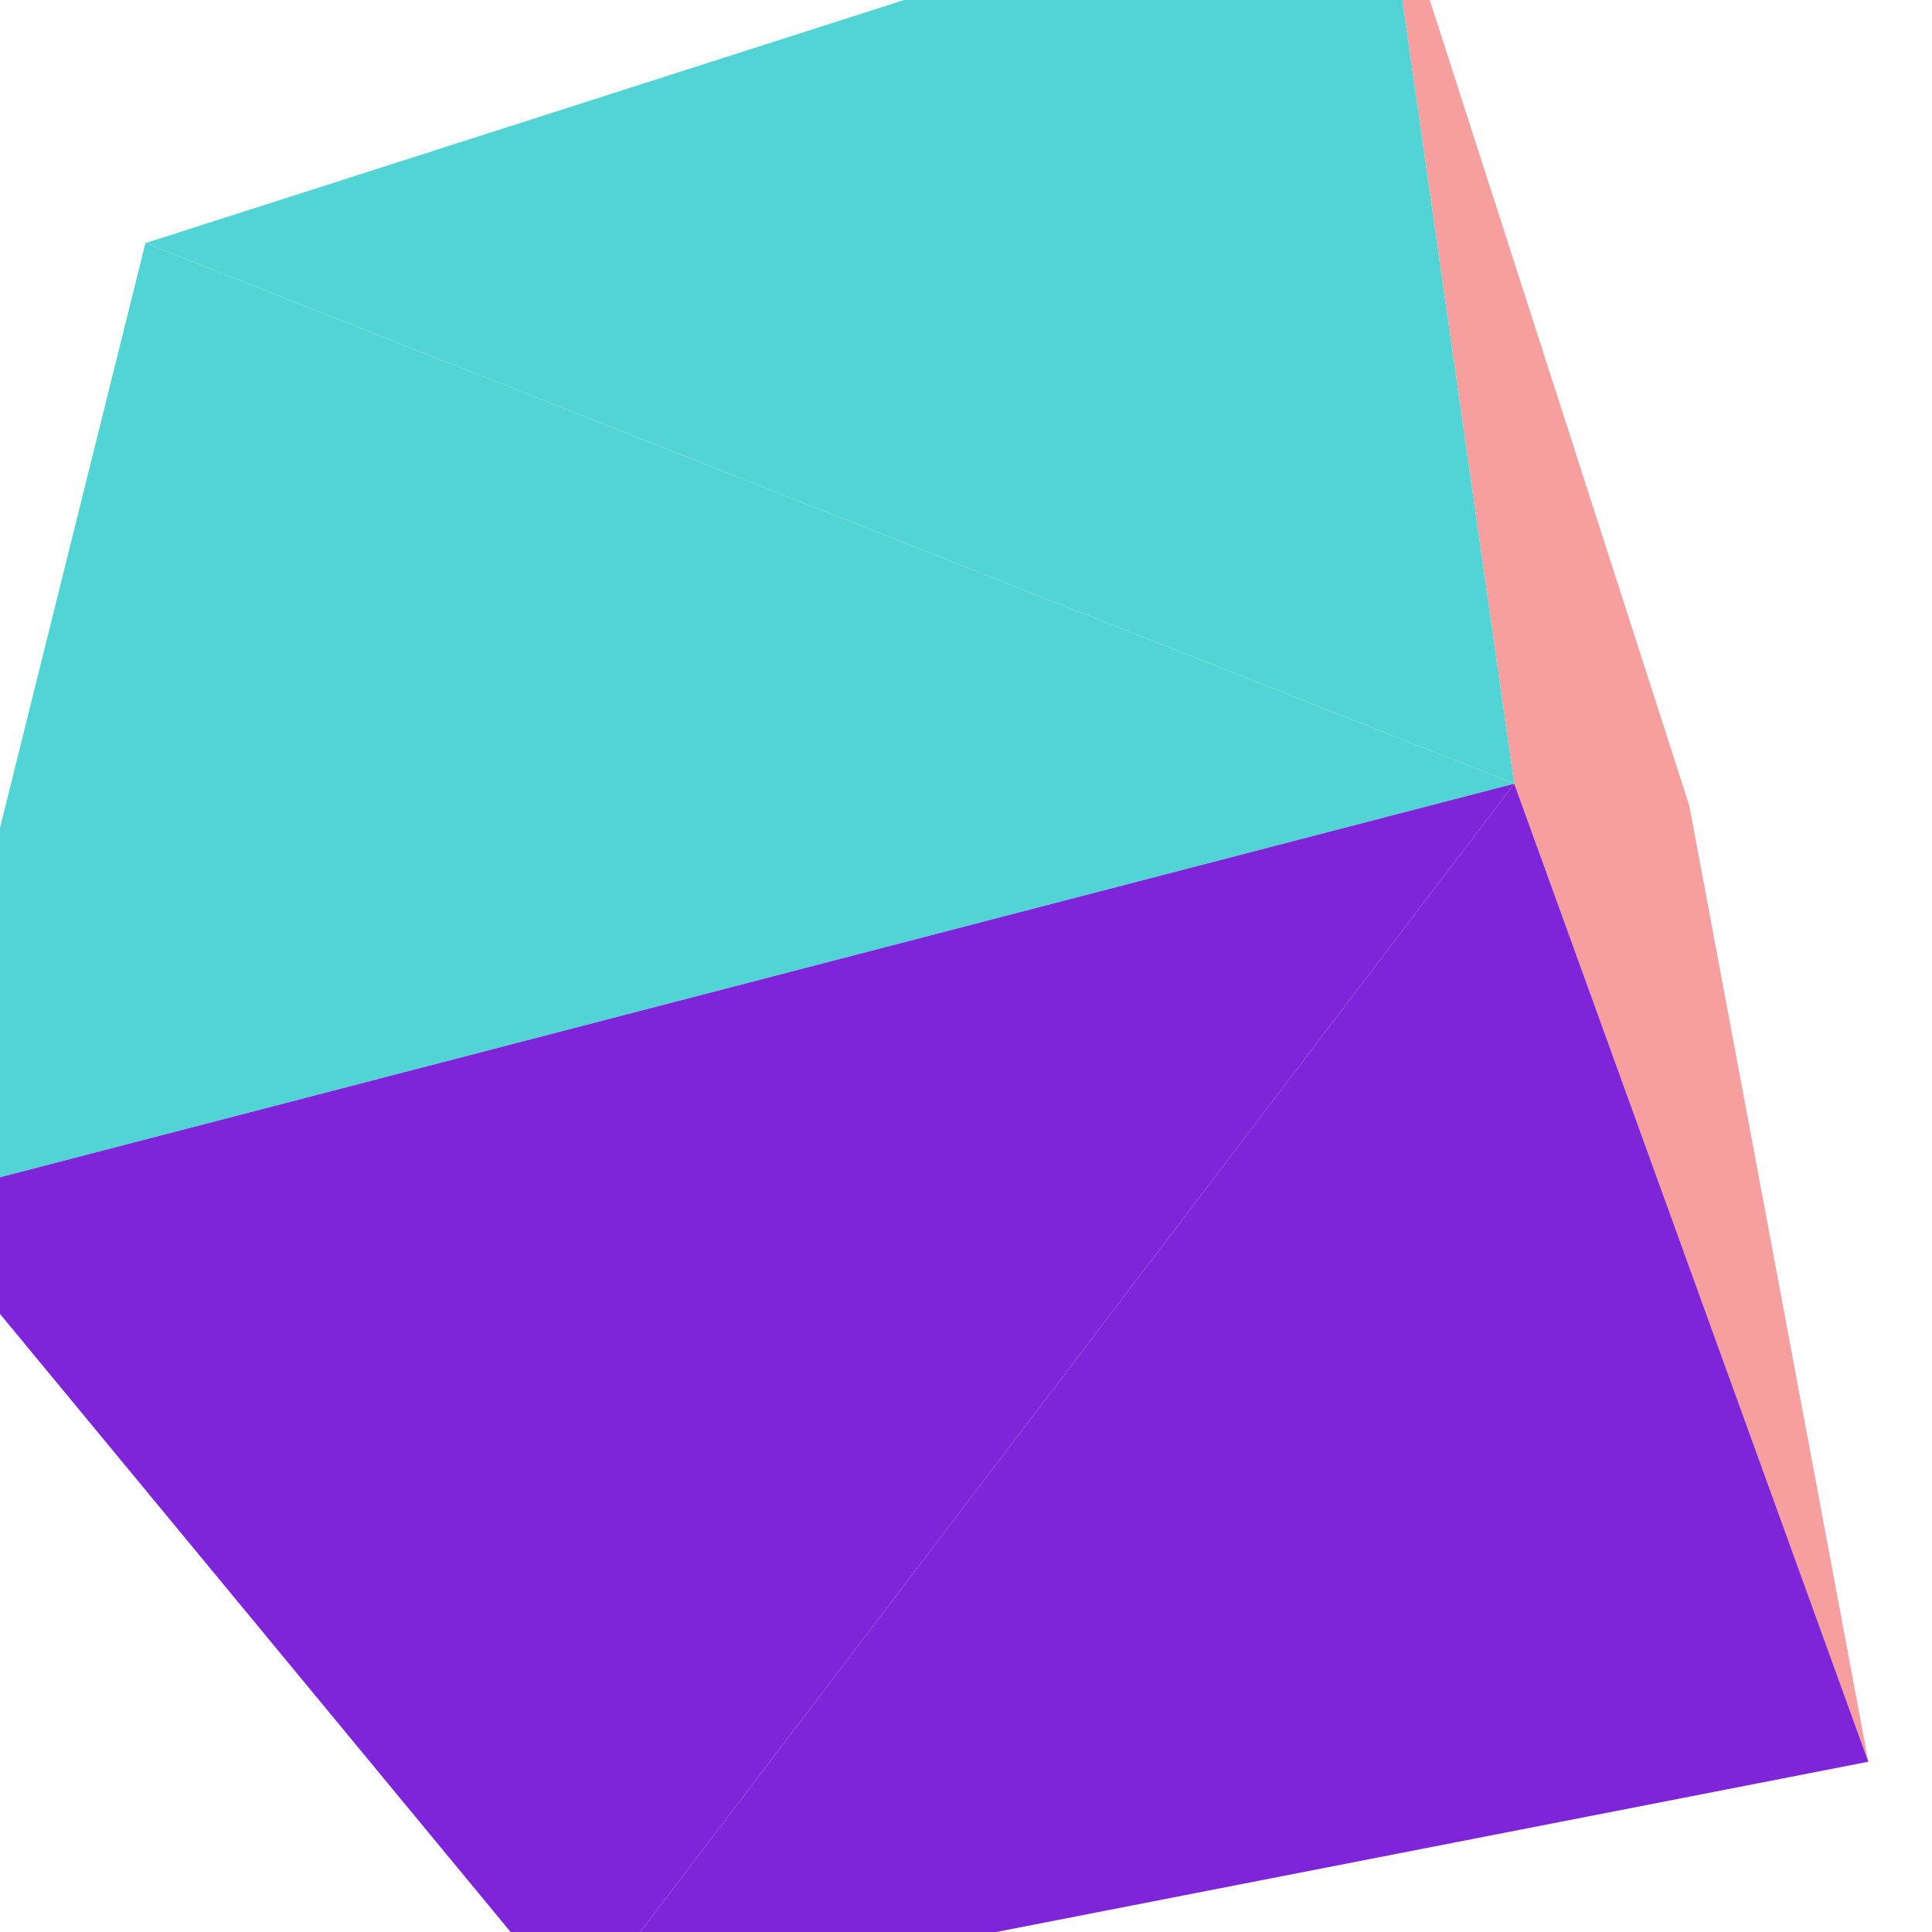
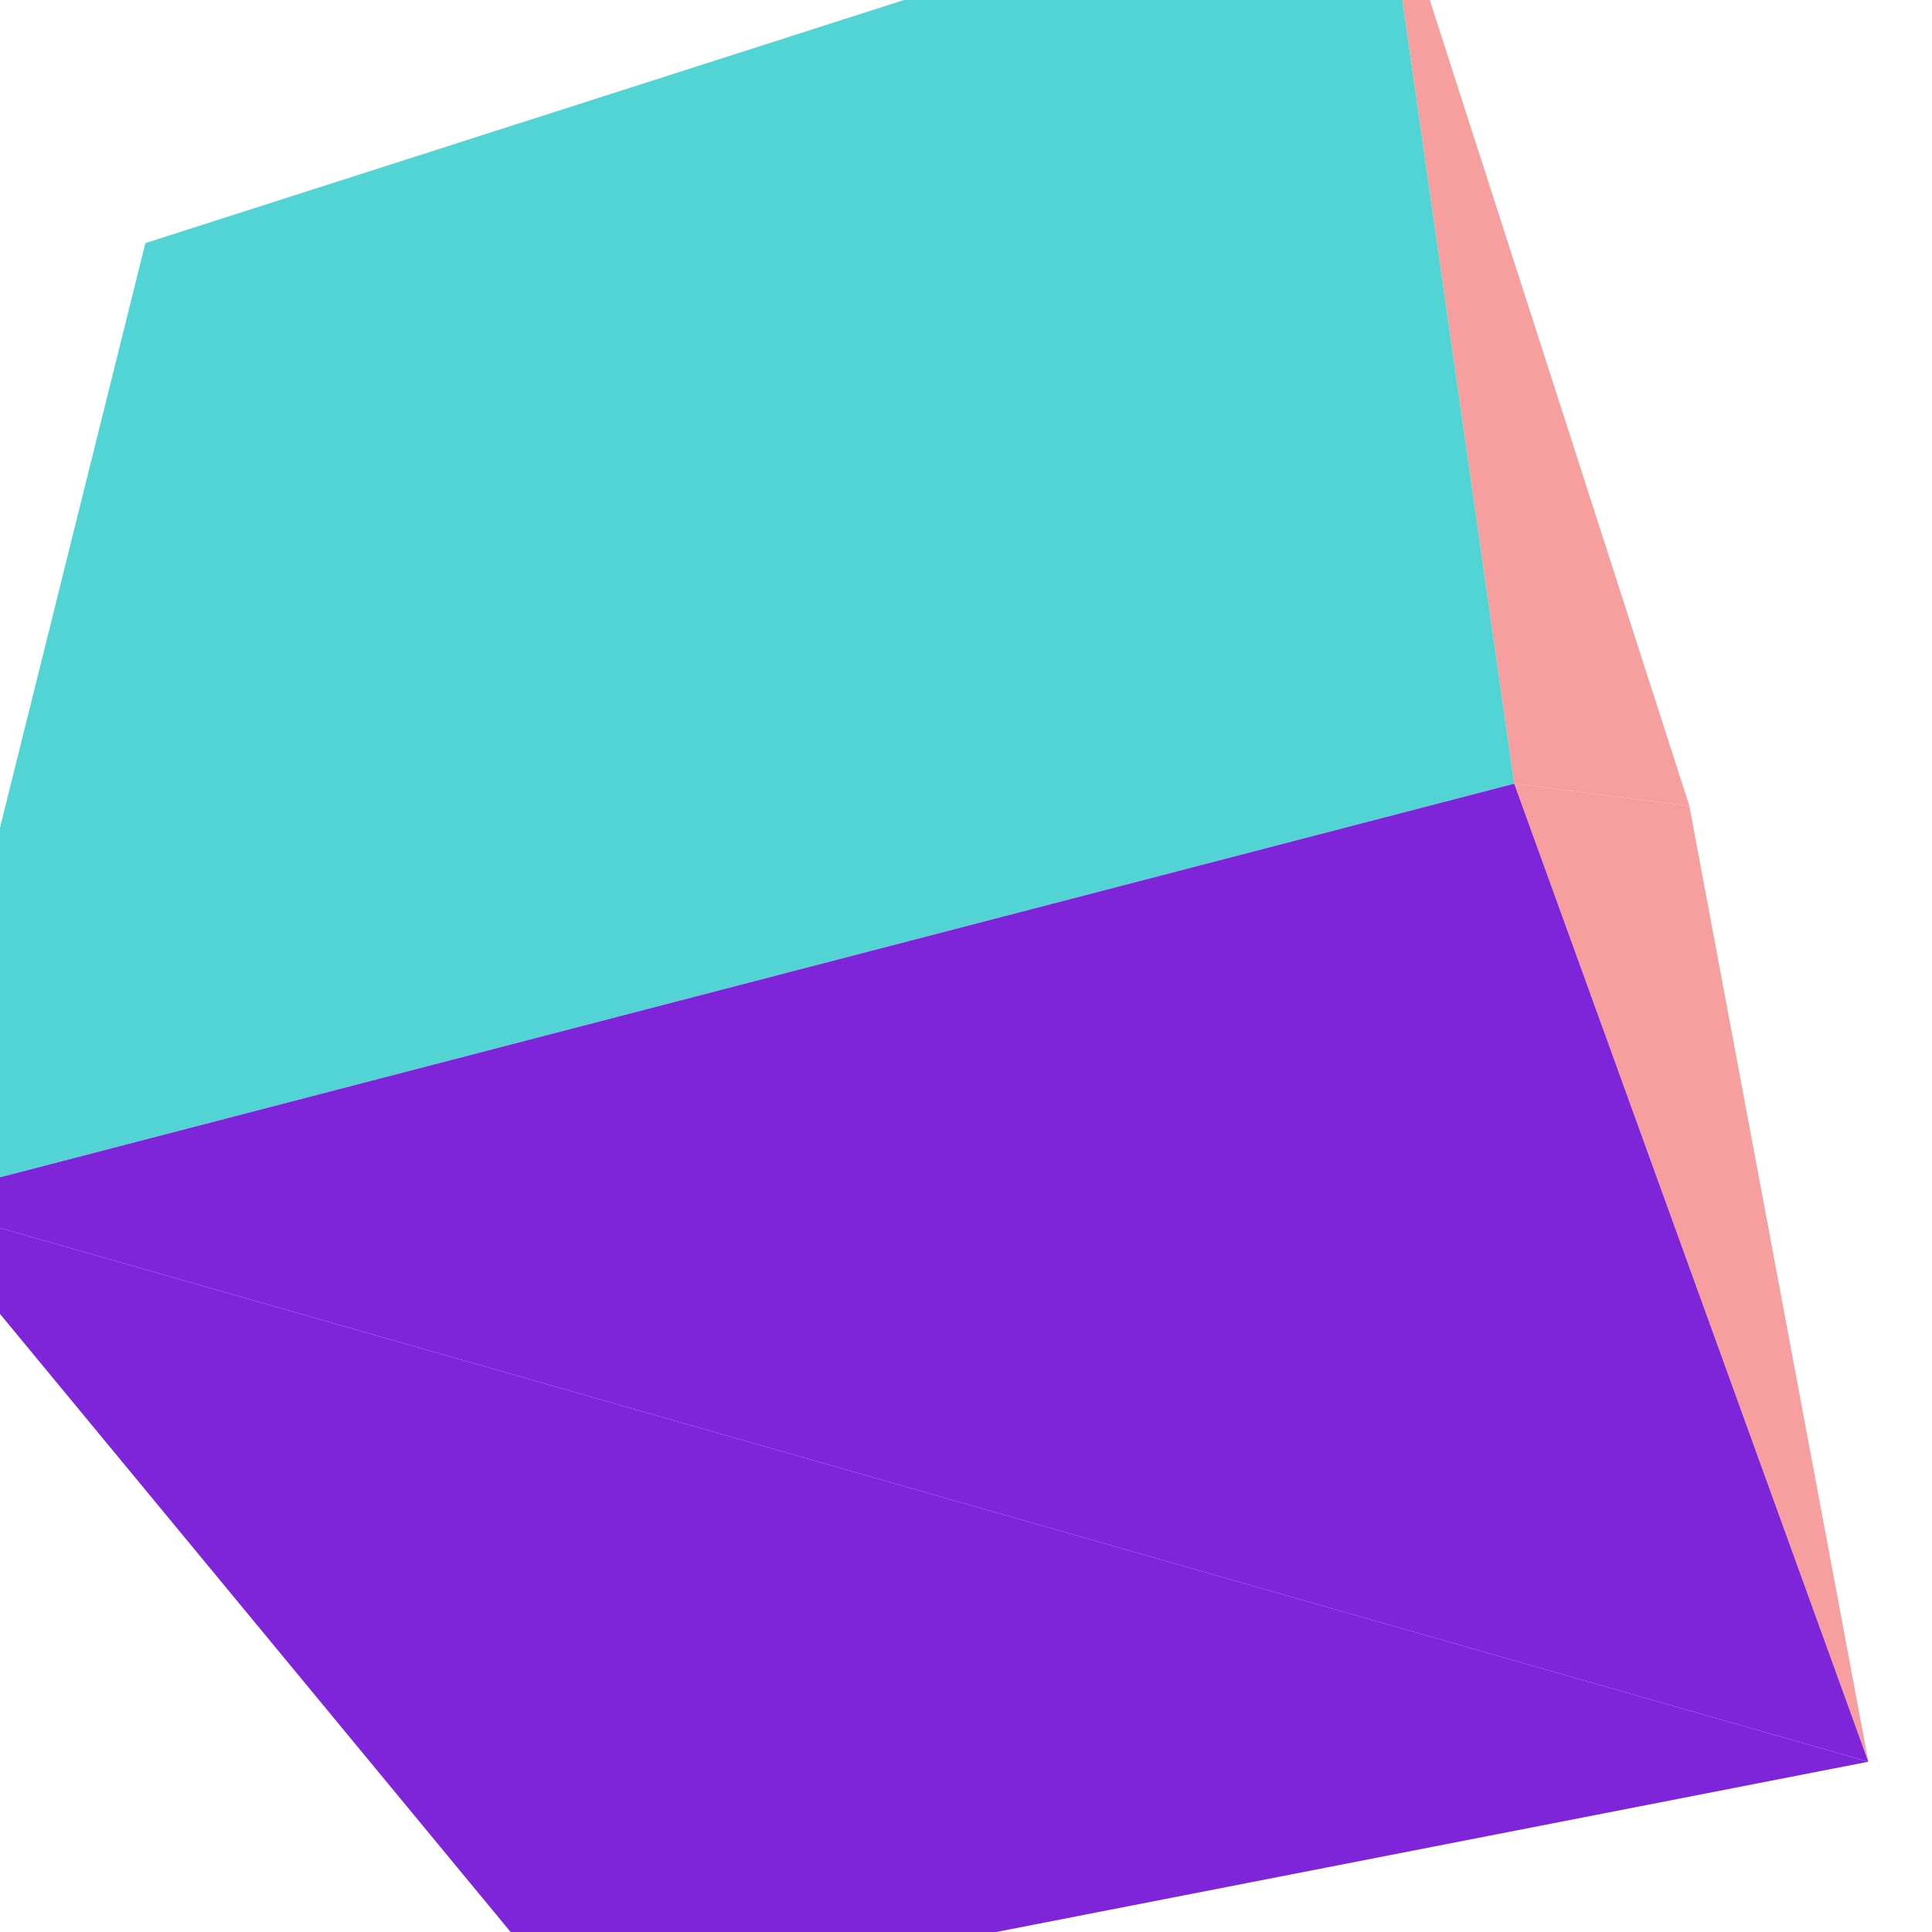
<svg xmlns="http://www.w3.org/2000/svg" viewBox="-250 -250 500 500" width="500" height="500">
-   <path d="M141.88,-47.184L187.199,-41.446L107.288,-289.518zM187.199,-41.446L141.88,-47.184L233.523,205.936z" style="fill:rgb(247,158,158)" />
-   <path d="M-212.373,-187.085L141.88,-47.184L107.288,-289.518z" style="fill:rgb(83,212,212)" />
-   <path d="M141.88,-47.184L-100.398,271.128L233.523,205.936z" style="fill:rgb(127,37,217)" />
-   <path d="M141.88,-47.184L-212.373,-187.085L-274.048,60.932z" style="fill:rgb(83,212,212)" />
-   <path d="M-100.398,271.128L141.88,-47.184L-274.048,60.932z" style="fill:rgb(127,37,217)" />
+   <path d="M187.199,-41.446L107.288,-289.518L141.88,-47.184z" style="fill:rgb(247,158,158)" />
+   <path d="M233.523,205.936L-274.048,60.932L-100.398,271.128z" style="fill:rgb(127,37,217)" />
+   <path d="M187.199,-41.446L141.88,-47.184L233.523,205.936z" style="fill:rgb(247,158,158)" />
+   <path d="M141.88,-47.184L107.288,-289.518L-212.373,-187.085zM141.88,-47.184L-212.373,-187.085L-274.048,60.932z" style="fill:rgb(83,212,212)" />
+   <path d="M233.523,205.936L141.88,-47.184L-274.048,60.932z" style="fill:rgb(127,37,217)" />
</svg>
